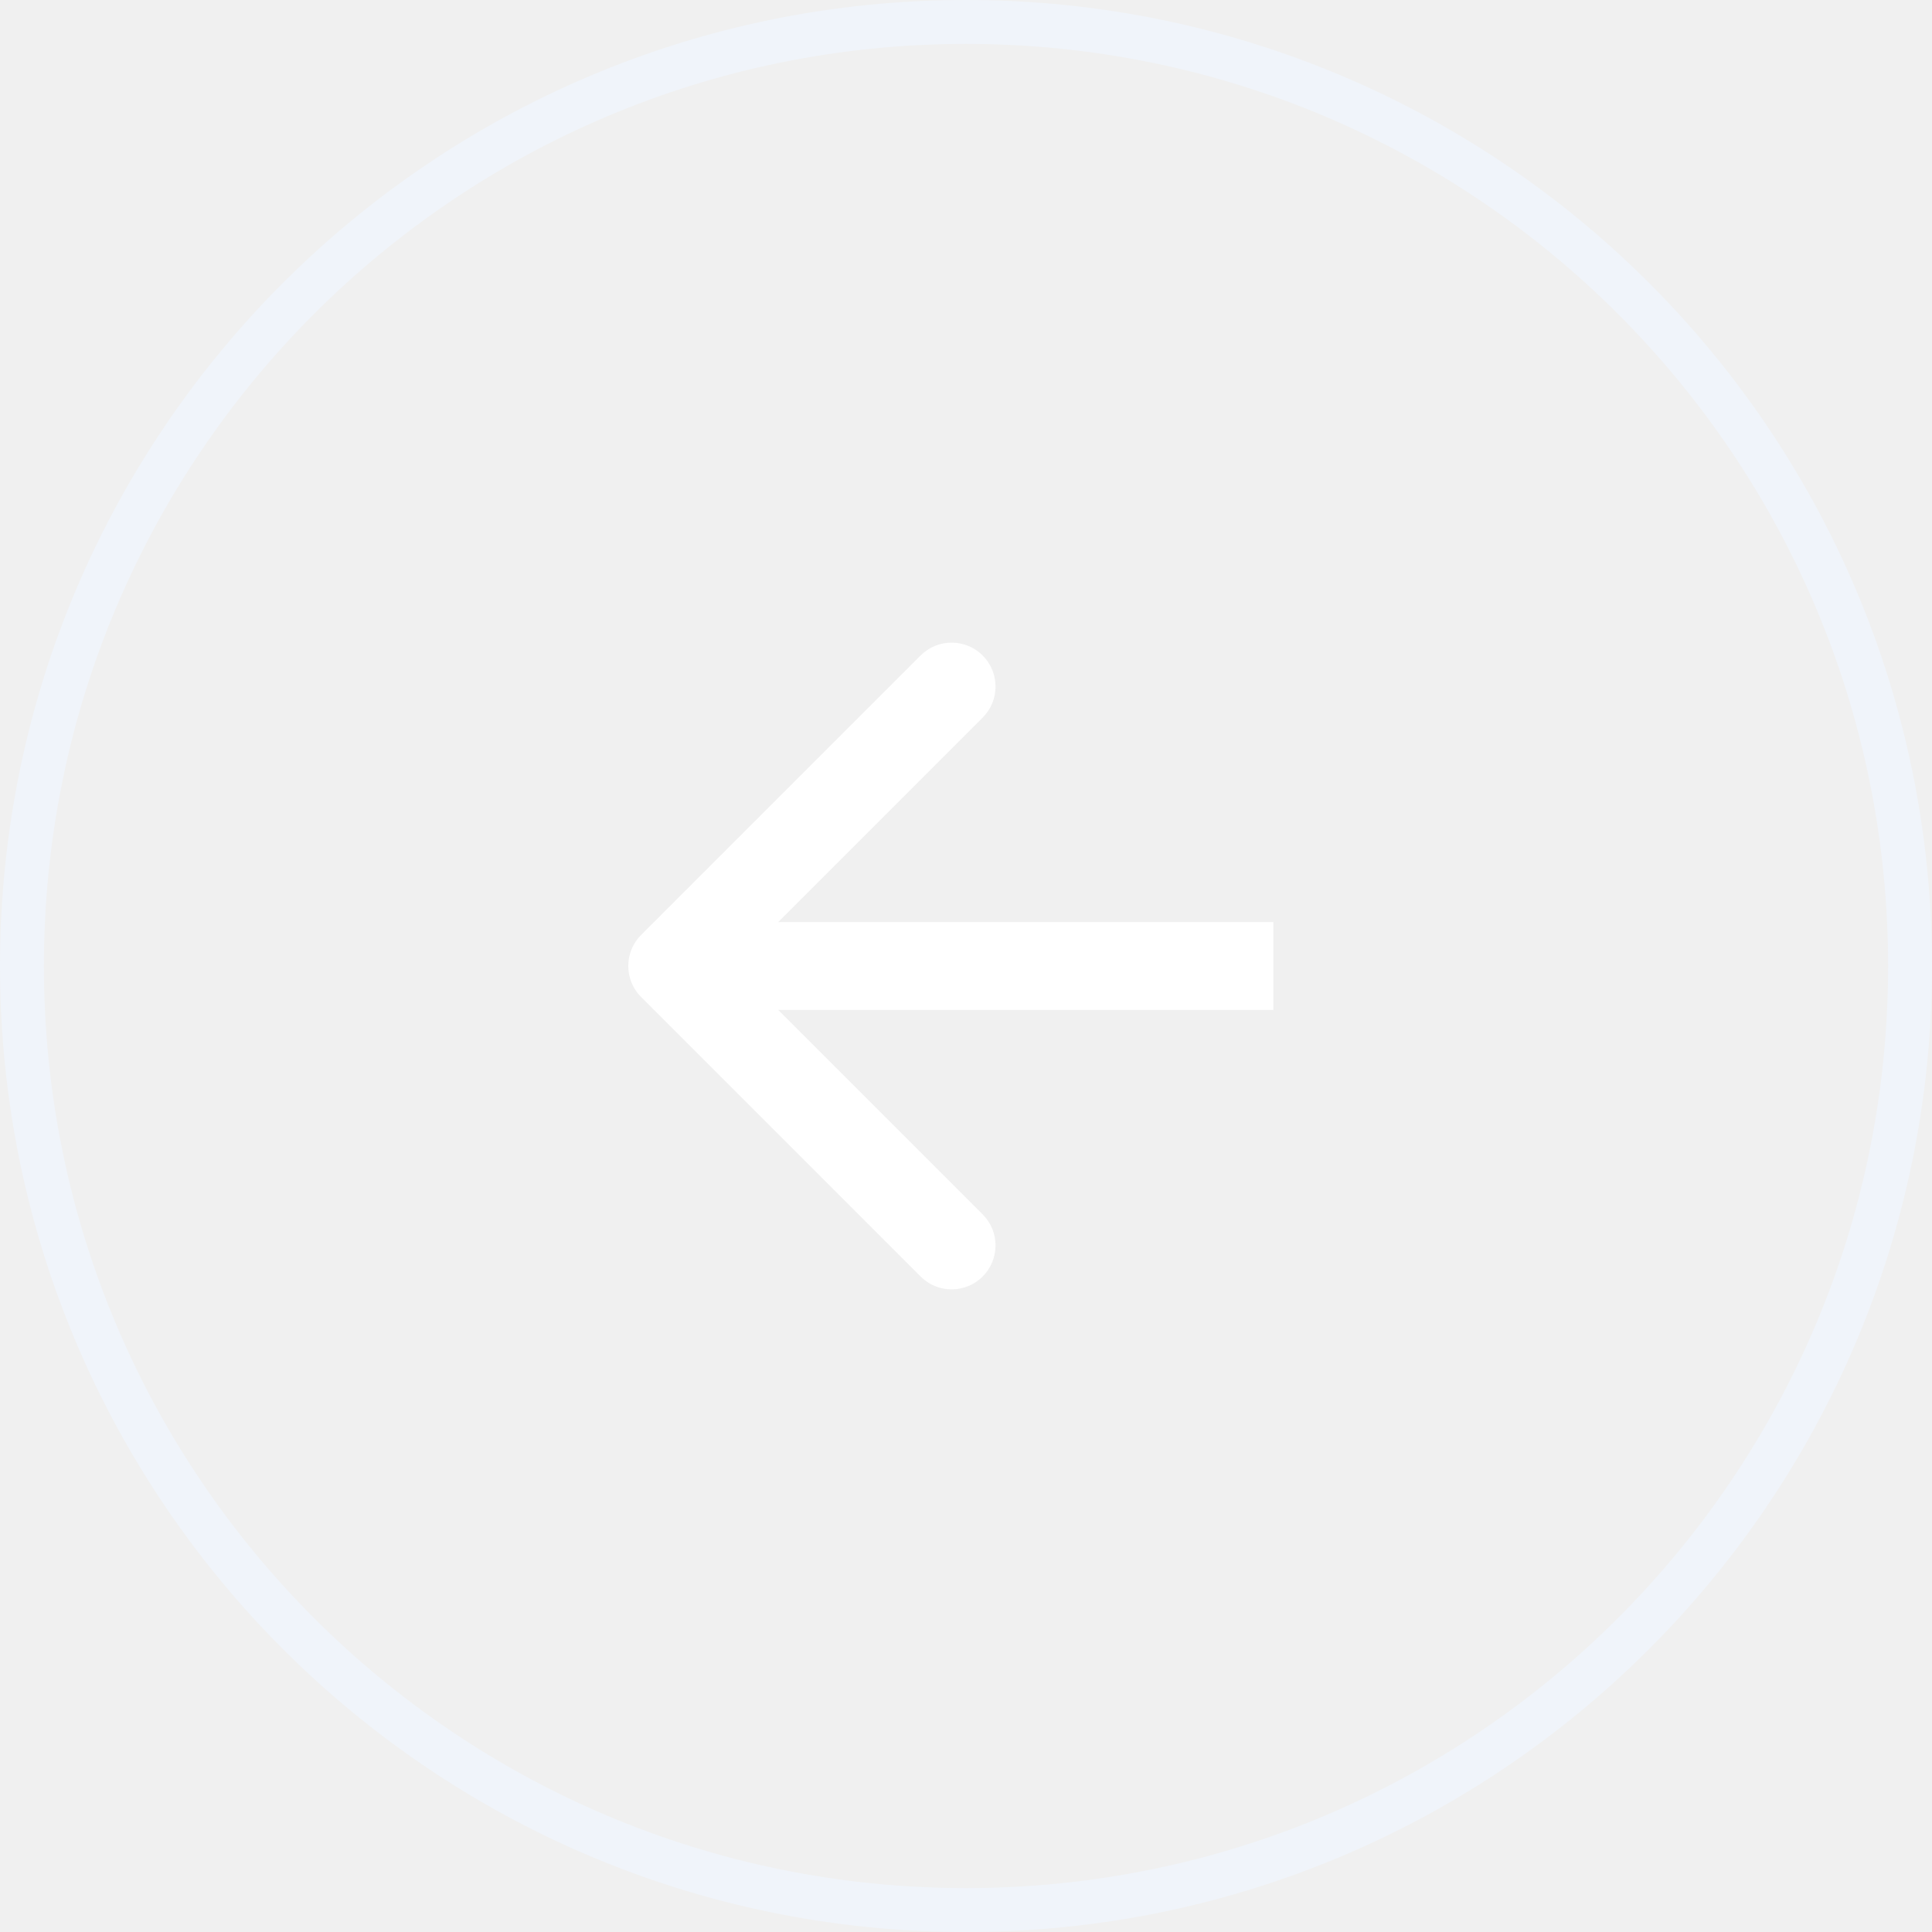
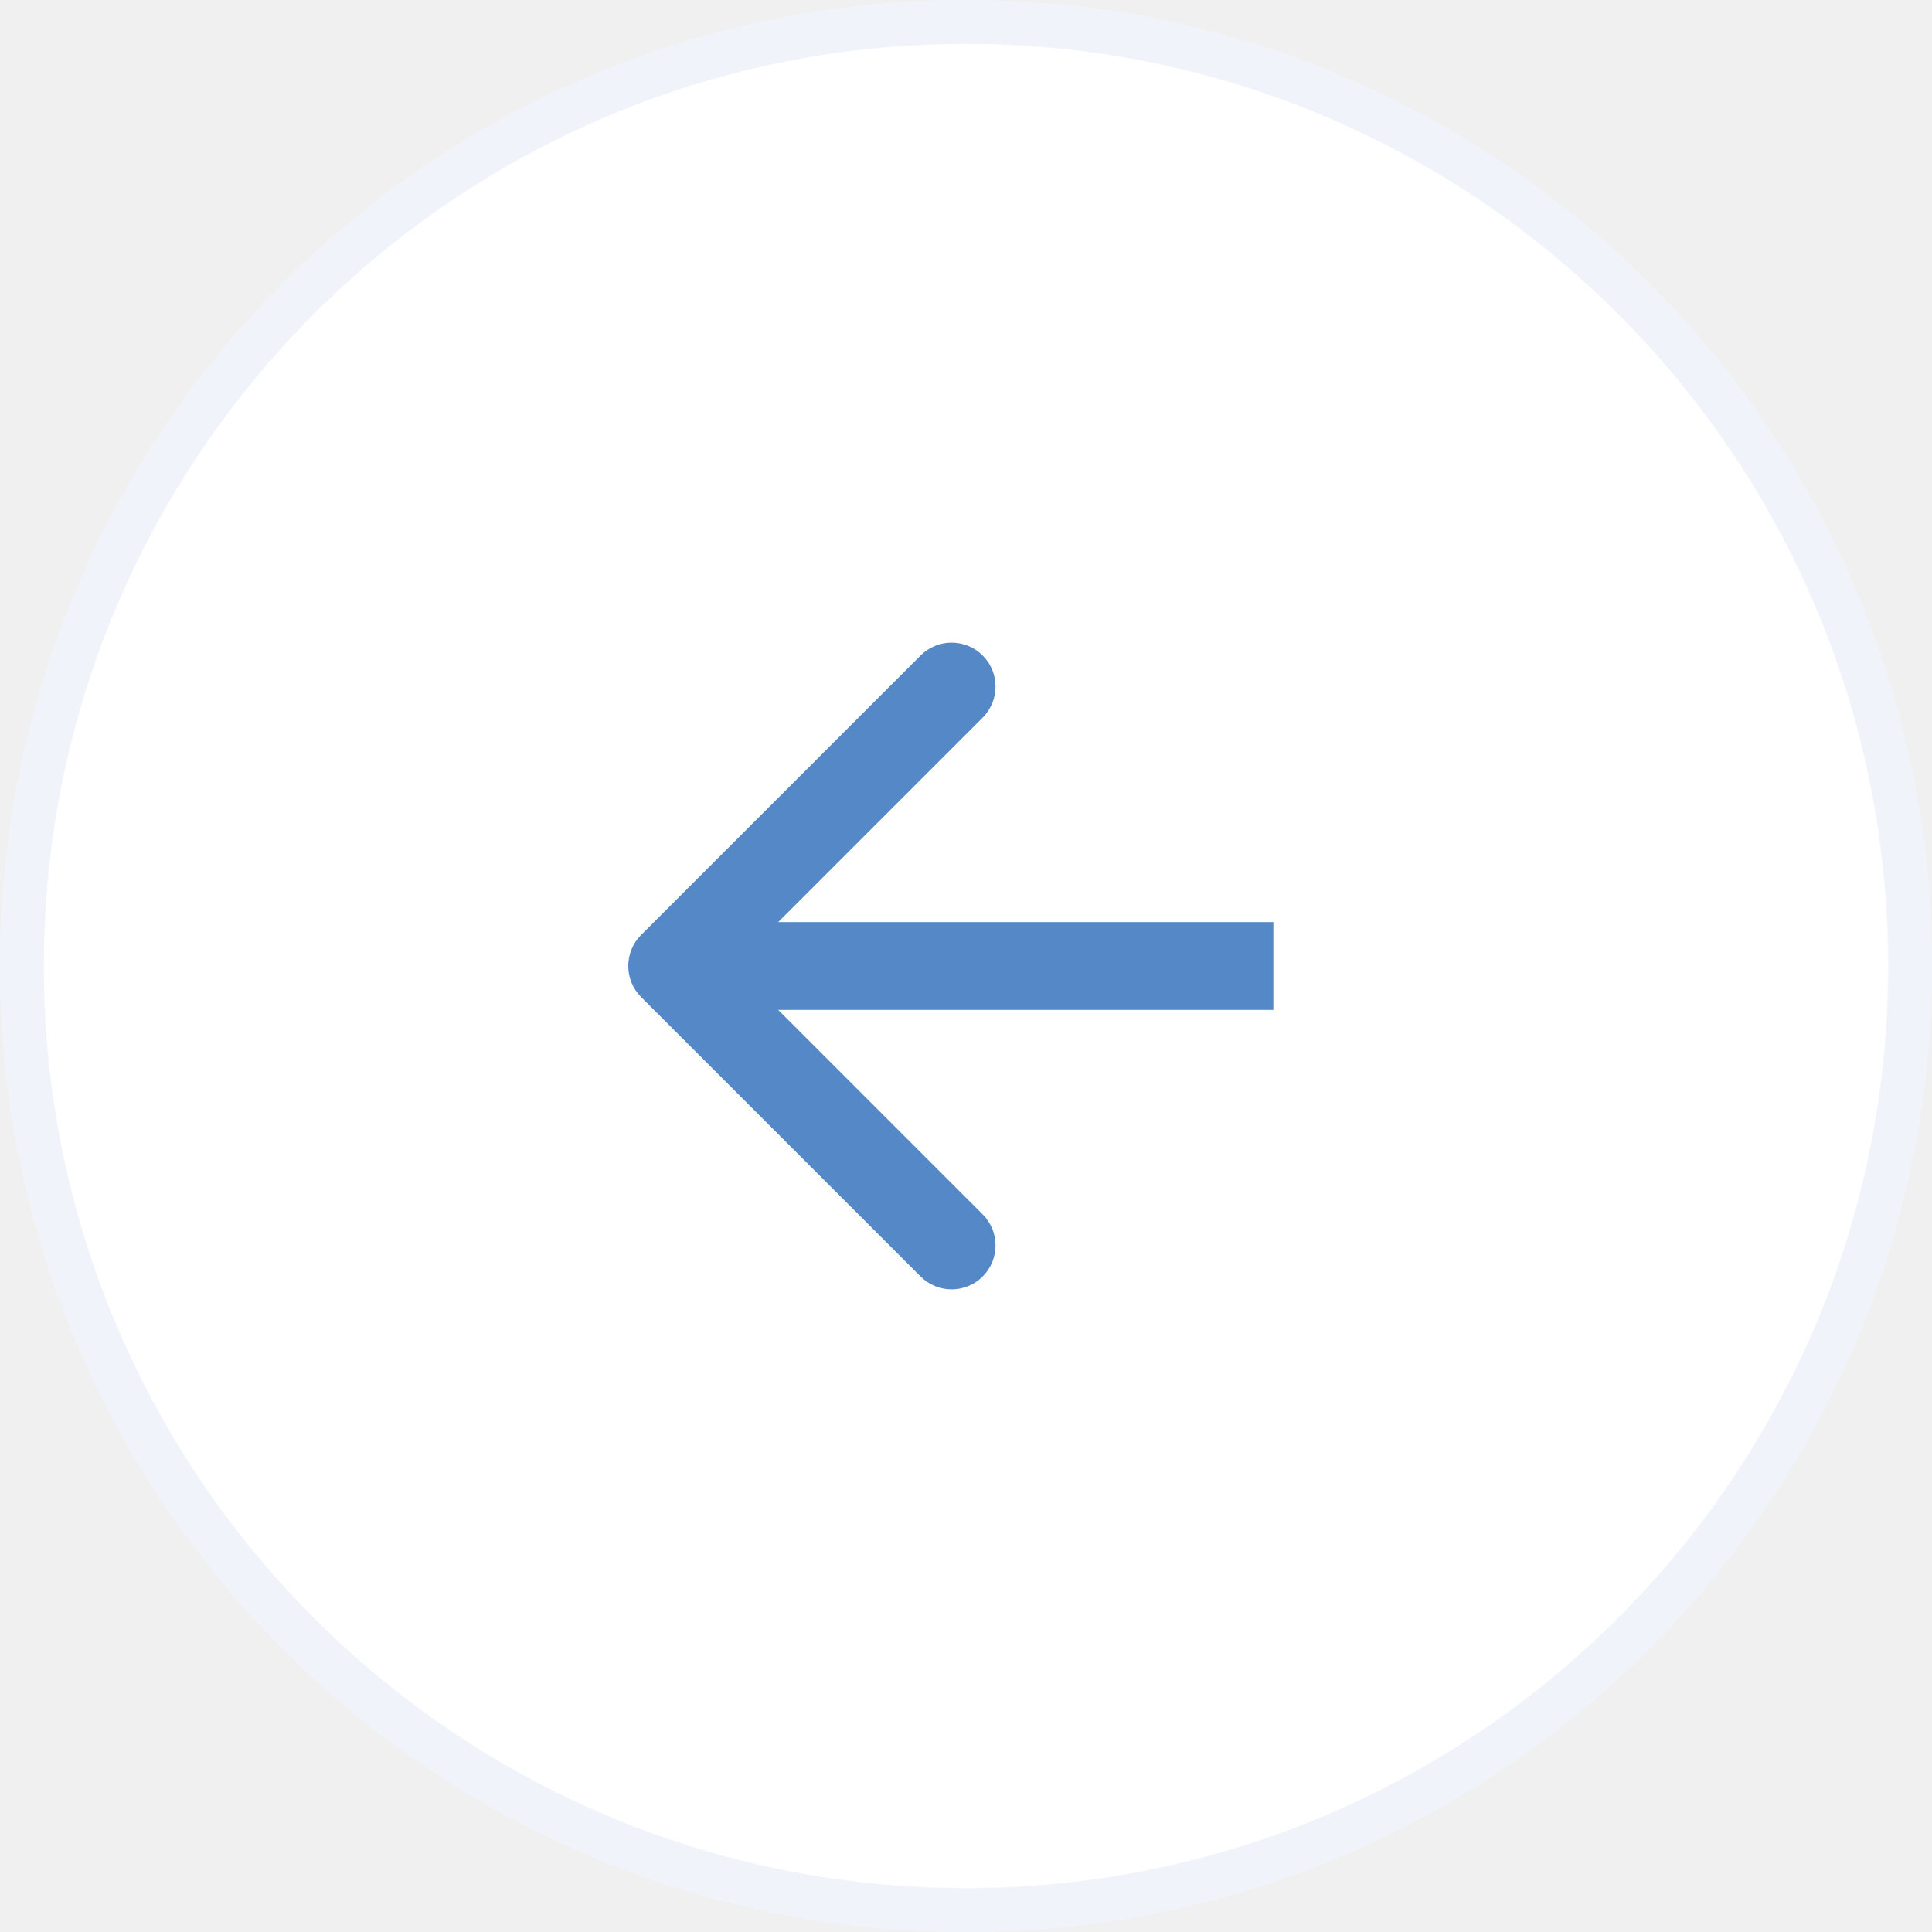
<svg xmlns="http://www.w3.org/2000/svg" width="44" height="44" viewBox="0 0 44 44" fill="none">
-   <circle cx="22" cy="22" r="21.5" transform="rotate(-180 22 22)" stroke="#F0F4FA" />
-   <path d="M14.601 21.293C14.211 21.683 14.211 22.317 14.601 22.707L20.965 29.071C21.356 29.462 21.989 29.462 22.38 29.071C22.77 28.68 22.77 28.047 22.38 27.657L16.723 22L22.38 16.343C22.77 15.953 22.77 15.319 22.38 14.929C21.989 14.538 21.356 14.538 20.965 14.929L14.601 21.293ZM29 21H15.309V23H29V21Z" fill="white" />
+   <circle cx="22" cy="22" r="21.5" transform="rotate(-180 22 22)" fill="white" stroke="#F0F4FA" />
+   <path d="M14.601 21.293C14.211 21.683 14.211 22.317 14.601 22.707L20.965 29.071C21.356 29.462 21.989 29.462 22.38 29.071C22.77 28.68 22.77 28.047 22.38 27.657L16.723 22L22.38 16.343C22.77 15.953 22.77 15.319 22.38 14.929C21.989 14.538 21.356 14.538 20.965 14.929L14.601 21.293ZM29 21H15.309V23H29V21Z" fill="#5488C7" />
</svg>
